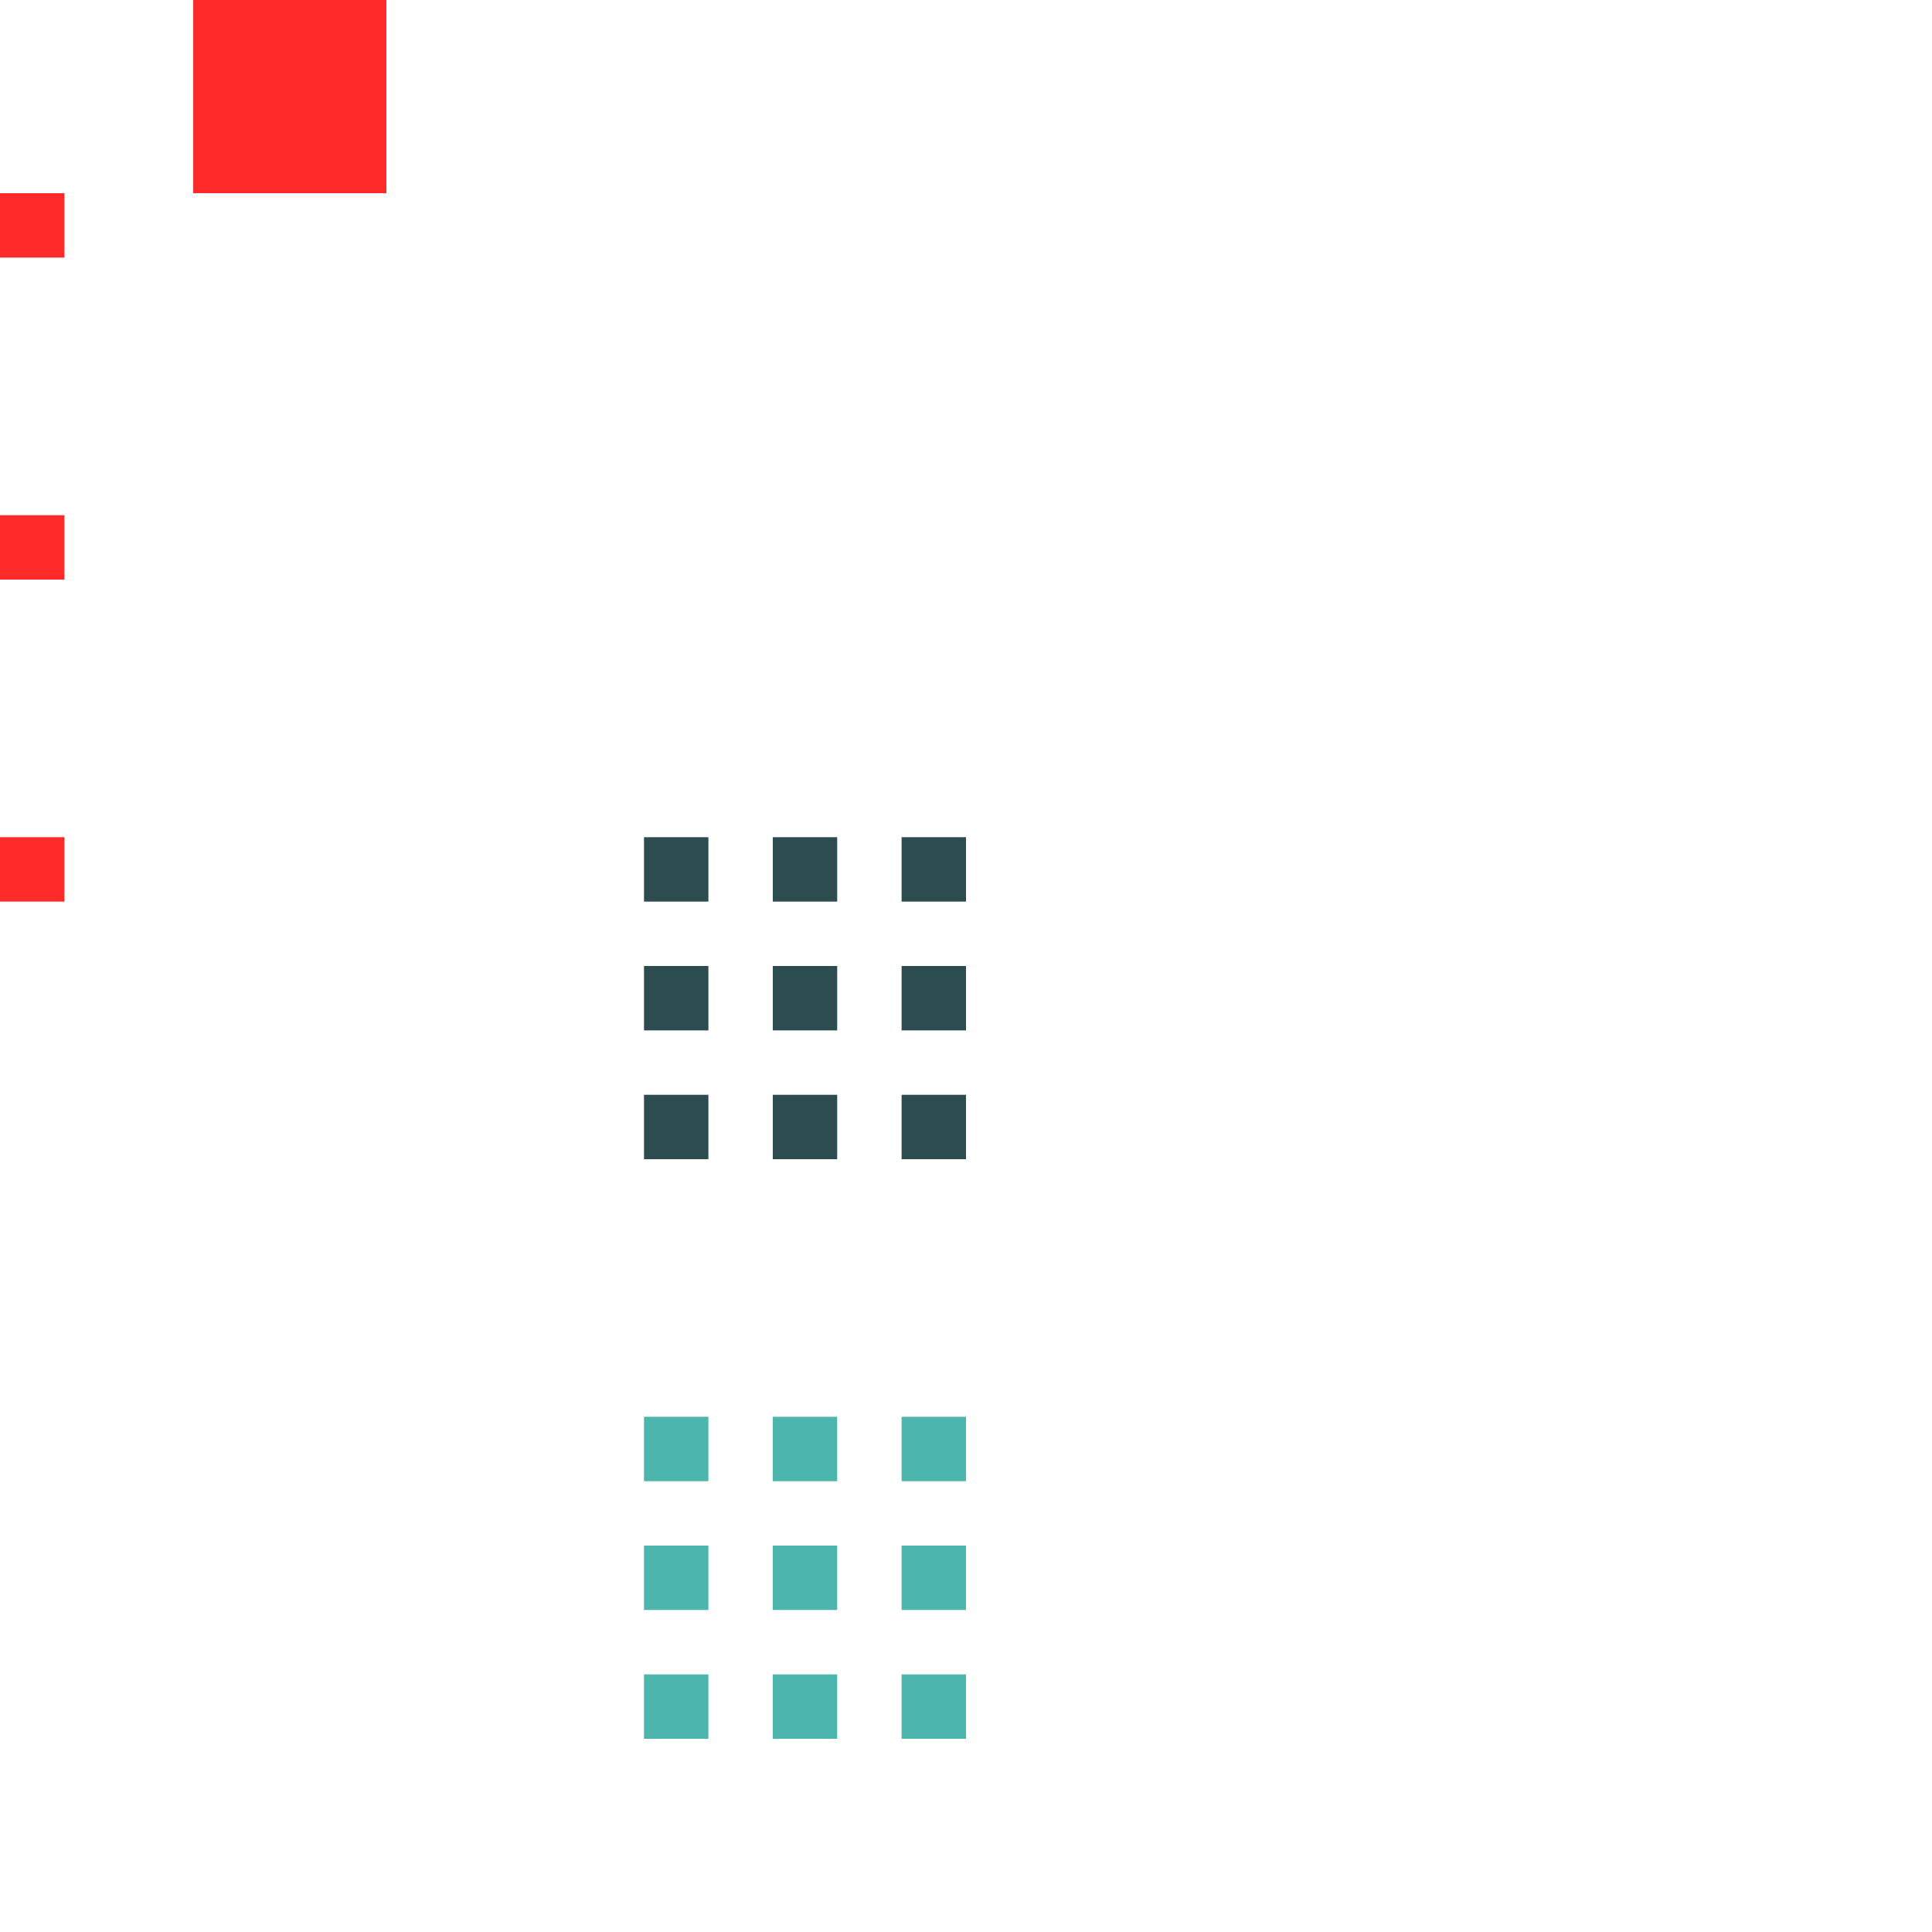
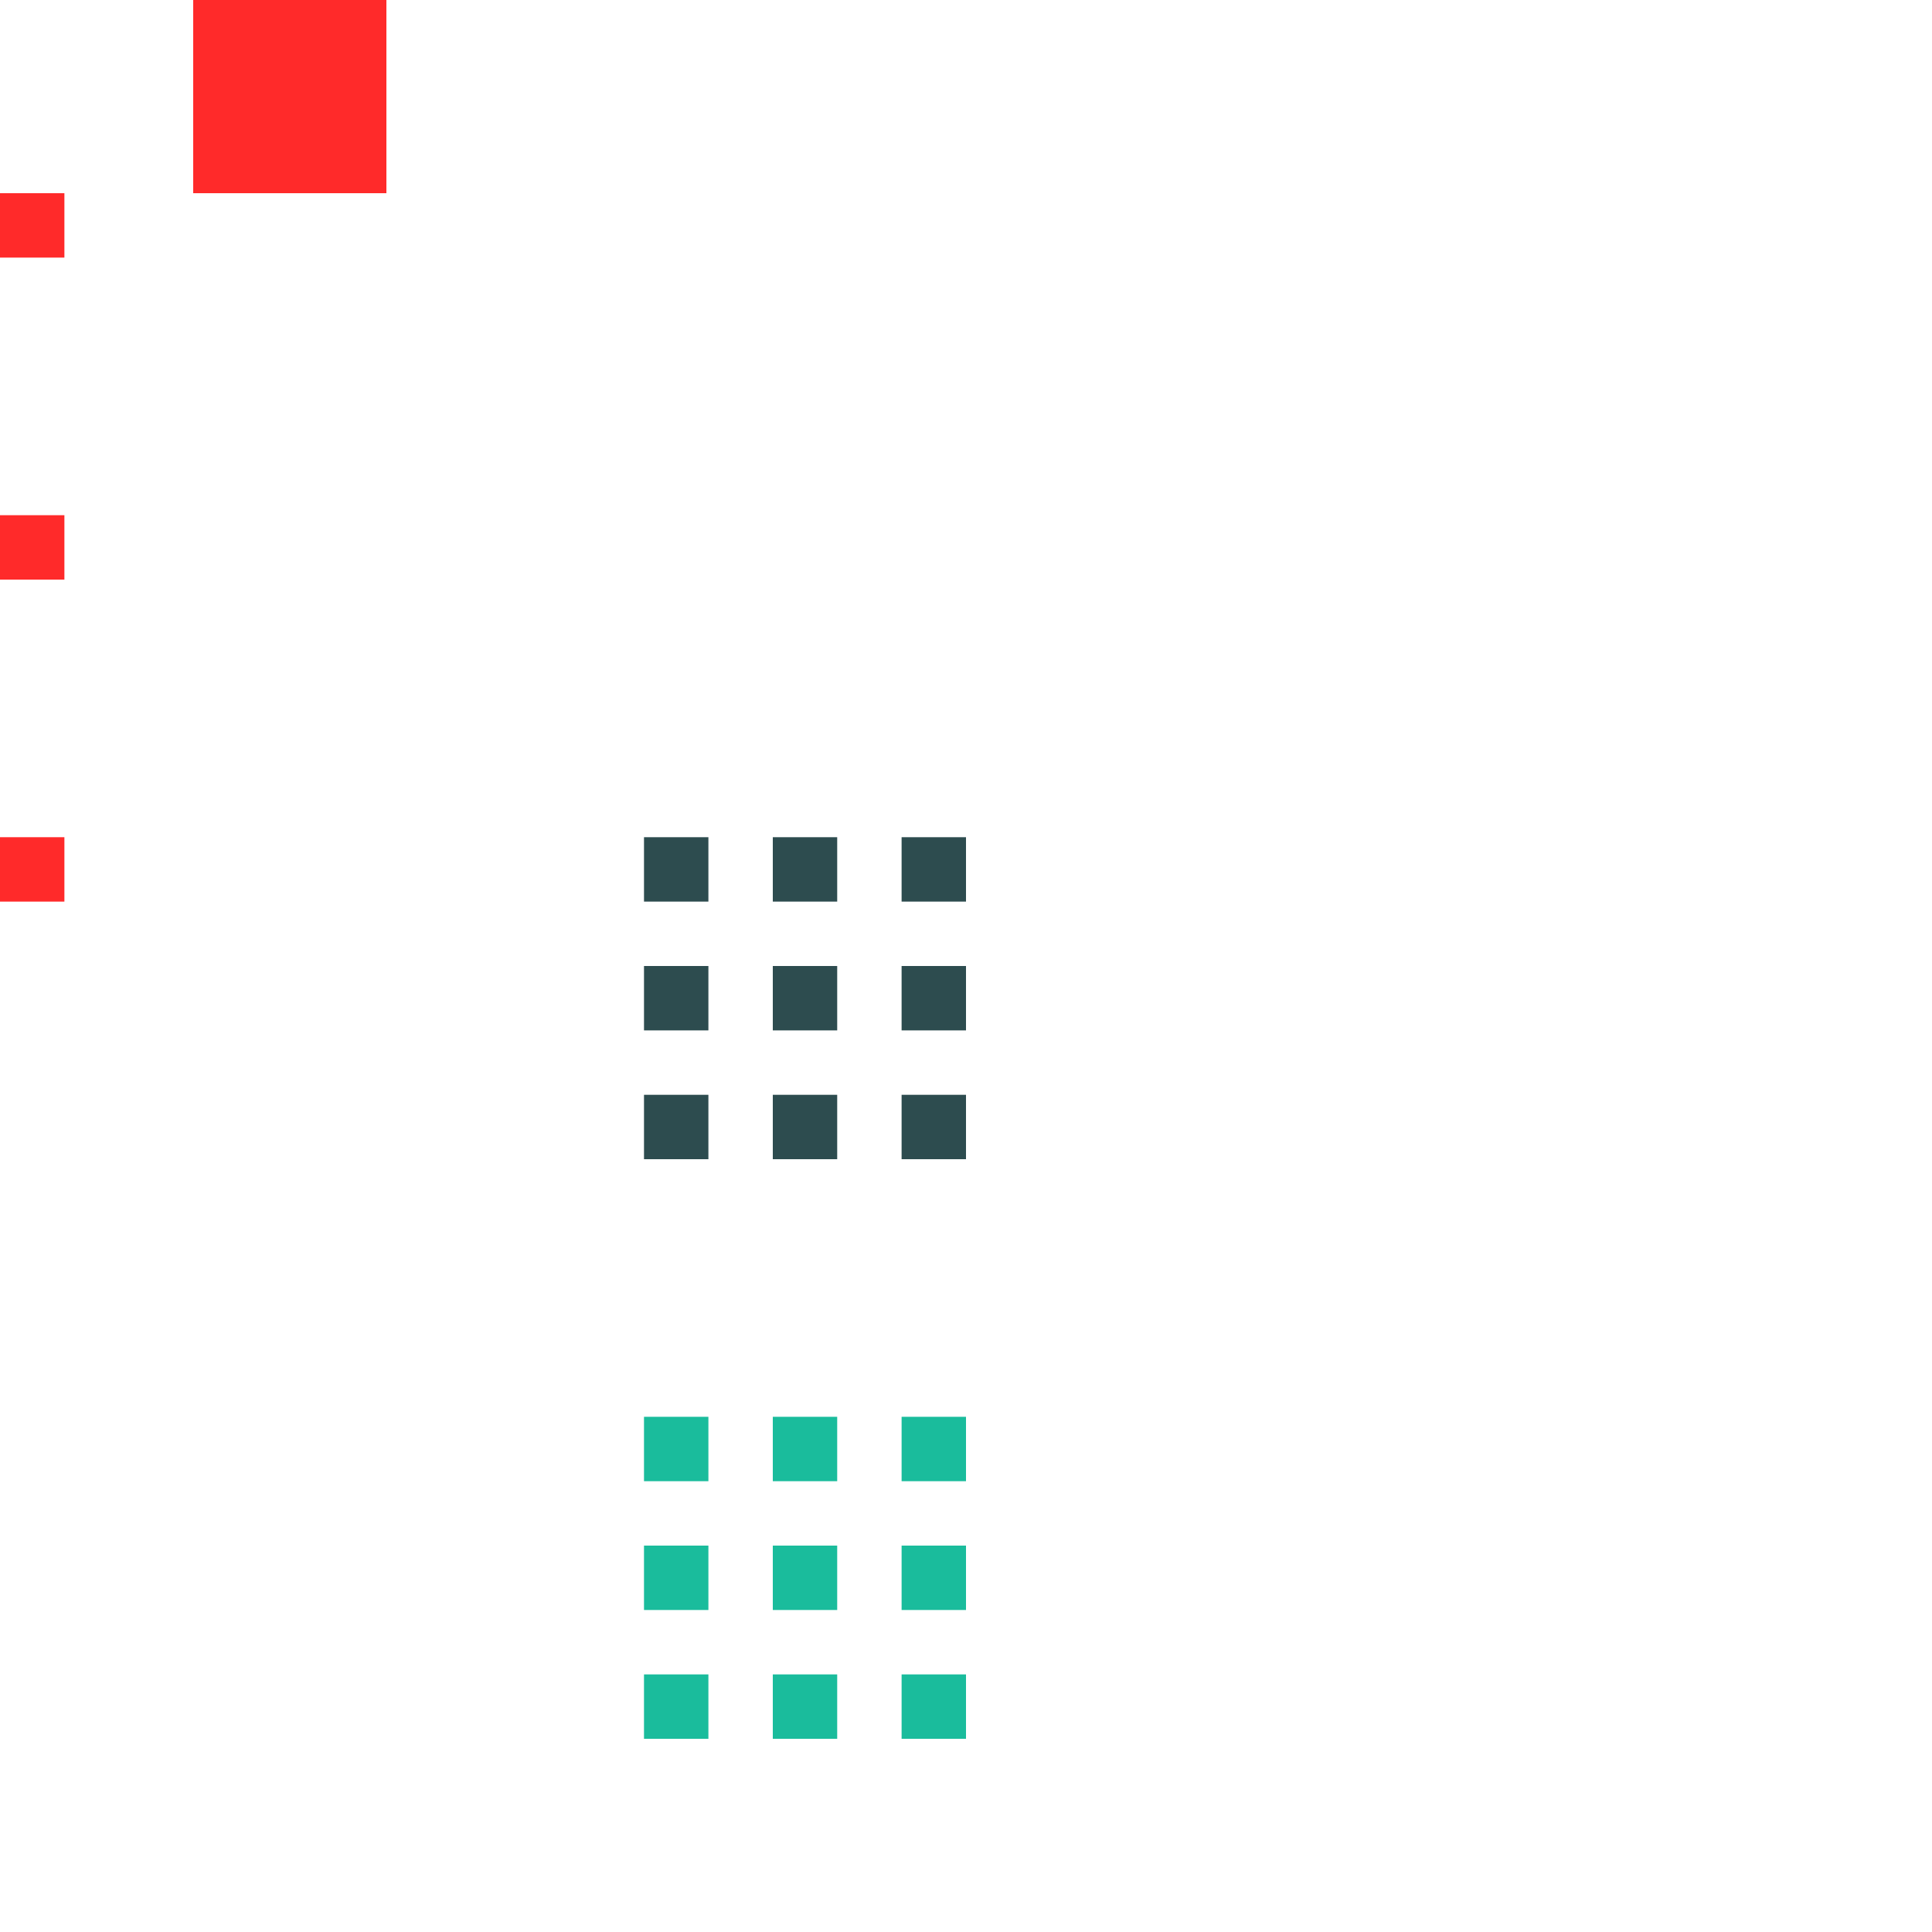
<svg xmlns="http://www.w3.org/2000/svg" id="svg2" width="30" height="30" version="1.1" viewBox="0 0 30 30">
  <rect id="hint-tile-center" style="opacity:1;fill:#ff2a2a;fill-opacity:1;stroke:none" width="1" height="1" x="0" y="3" />
  <rect id="hint-bar-size" style="opacity:1;fill:#ff2a2a;fill-opacity:1;stroke:none" width="3" height="3" x="3" y="0" />
  <path id="bar-inactive-bottomright" style="opacity:1;fill:#2d4c4f;fill-opacity:1;stroke:none" d="m 14,17 0,1 1,0 0,-1 z" />
  <path id="bar-inactive-right" style="opacity:1;fill:#2d4c4f;fill-opacity:1;stroke:none" d="m 14,15 0,1 1,0 0,-1 -1,0 z" />
  <path id="bar-inactive-topright" style="opacity:1;fill:#2d4c4f;fill-opacity:1;stroke:none" d="m 14,13 0,1 1,0 0,-1 z" />
  <path id="bar-inactive-bottomleft" style="opacity:1;fill:#2d4c4f;fill-opacity:1;stroke:none" d="m 10,17 0,1 1,0 0,-1 z" />
  <path id="bar-inactive-left" style="opacity:1;fill:#2d4c4f;fill-opacity:1;stroke:none" d="m 10,15 0,1 1,0 0,-1 -1,0 z" />
  <path id="bar-inactive-topleft" style="opacity:1;fill:#2d4c4f;fill-opacity:1;stroke:none" d="m 11,13 -1,0 0,1 1,0 z" />
  <path id="bar-inactive-bottom" style="opacity:1;fill:#2d4c4f;fill-opacity:1;stroke:none" d="m 12,17 0,1 1,0 0,-1 -1,0 z" />
  <path id="bar-inactive-center" style="opacity:1;fill:#2d4c4f;fill-opacity:1;stroke:none" d="m 13,15 -1,0 0,1 1,0 0,-1 z" />
  <path id="bar-inactive-top" style="opacity:1;fill:#2d4c4f;fill-opacity:1;stroke:none" d="m 12,13 0,1 1,0 0,-1 -1,0 z" />
-   <path id="bar-active-bottomright" style="opacity:1;fill:#4db6ac;fill-opacity:1;stroke:none" d="m 14,26 0,1 1,0 0,-1 z" />
-   <path id="bar-active-right" style="opacity:1;fill:#4db6ac;fill-opacity:1;stroke:none" d="m 14,24 0,1 1,0 0,-1 -1,0 z" />
-   <path id="bar-active-topright" style="opacity:1;fill:#4db6ac;fill-opacity:1;stroke:none" d="m 14,22 0,1 1,0 0,-1 z" />
-   <path id="bar-active-bottomleft" style="opacity:1;fill:#4db6ac;fill-opacity:1;stroke:none" d="m 10,26 0,1 1,0 0,-1 z" />
-   <path id="bar-active-left" style="opacity:1;fill:#4db6ac;fill-opacity:1;stroke:none" d="m 10,24 0,1 1,0 0,-1 -1,0 z" />
-   <path id="bar-active-topleft" style="opacity:1;fill:#4db6ac;fill-opacity:1;stroke:none" d="m 11,22 -1,0 0,1 1,0 z" />
-   <path id="bar-active-bottom" style="opacity:1;fill:#4db6ac;fill-opacity:1;stroke:none" d="m 12,26 0,1 1,0 0,-1 -1,0 z" />
-   <path id="bar-active-center" style="opacity:1;fill:#4db6ac;fill-opacity:1;stroke:none" d="m 13,24 -1,0 0,1 1,0 0,-1 z" />
-   <path id="bar-active-top" style="opacity:1;fill:#4db6ac;fill-opacity:1;stroke:none" d="m 12,22 0,1 1,0 0,-1 -1,0 z" />
+   <path id="bar-active-bottomright" style="opacity:1;fill:#1abc9c;fill-opacity:1;stroke:none" d="m 14,26 0,1 1,0 0,-1 z" />
+   <path id="bar-active-right" style="opacity:1;fill:#1abc9c;fill-opacity:1;stroke:none" d="m 14,24 0,1 1,0 0,-1 -1,0 z" />
+   <path id="bar-active-topright" style="opacity:1;fill:#1abc9c;fill-opacity:1;stroke:none" d="m 14,22 0,1 1,0 0,-1 z" />
+   <path id="bar-active-bottomleft" style="opacity:1;fill:#1abc9c;fill-opacity:1;stroke:none" d="m 10,26 0,1 1,0 0,-1 z" />
+   <path id="bar-active-left" style="opacity:1;fill:#1abc9c;fill-opacity:1;stroke:none" d="m 10,24 0,1 1,0 0,-1 -1,0 z" />
+   <path id="bar-active-topleft" style="opacity:1;fill:#1abc9c;fill-opacity:1;stroke:none" d="m 11,22 -1,0 0,1 1,0 z" />
+   <path id="bar-active-bottom" style="opacity:1;fill:#1abc9c;fill-opacity:1;stroke:none" d="m 12,26 0,1 1,0 0,-1 -1,0 z" />
+   <path id="bar-active-center" style="opacity:1;fill:#1abc9c;fill-opacity:1;stroke:none" d="m 13,24 -1,0 0,1 1,0 0,-1 z" />
+   <path id="bar-active-top" style="opacity:1;fill:#1abc9c;fill-opacity:1;stroke:none" d="m 12,22 0,1 1,0 0,-1 -1,0 z" />
  <rect id="hint-stretch-borders" style="opacity:1;fill:#ff2a2a;fill-opacity:1;stroke:none" width="1" height="1" x="0" y="8" />
  <rect id="hint-bar-stretch" style="opacity:1;fill:#ff2a2a;fill-opacity:1;stroke:none" width="1" height="1" x="0" y="13" />
</svg>
